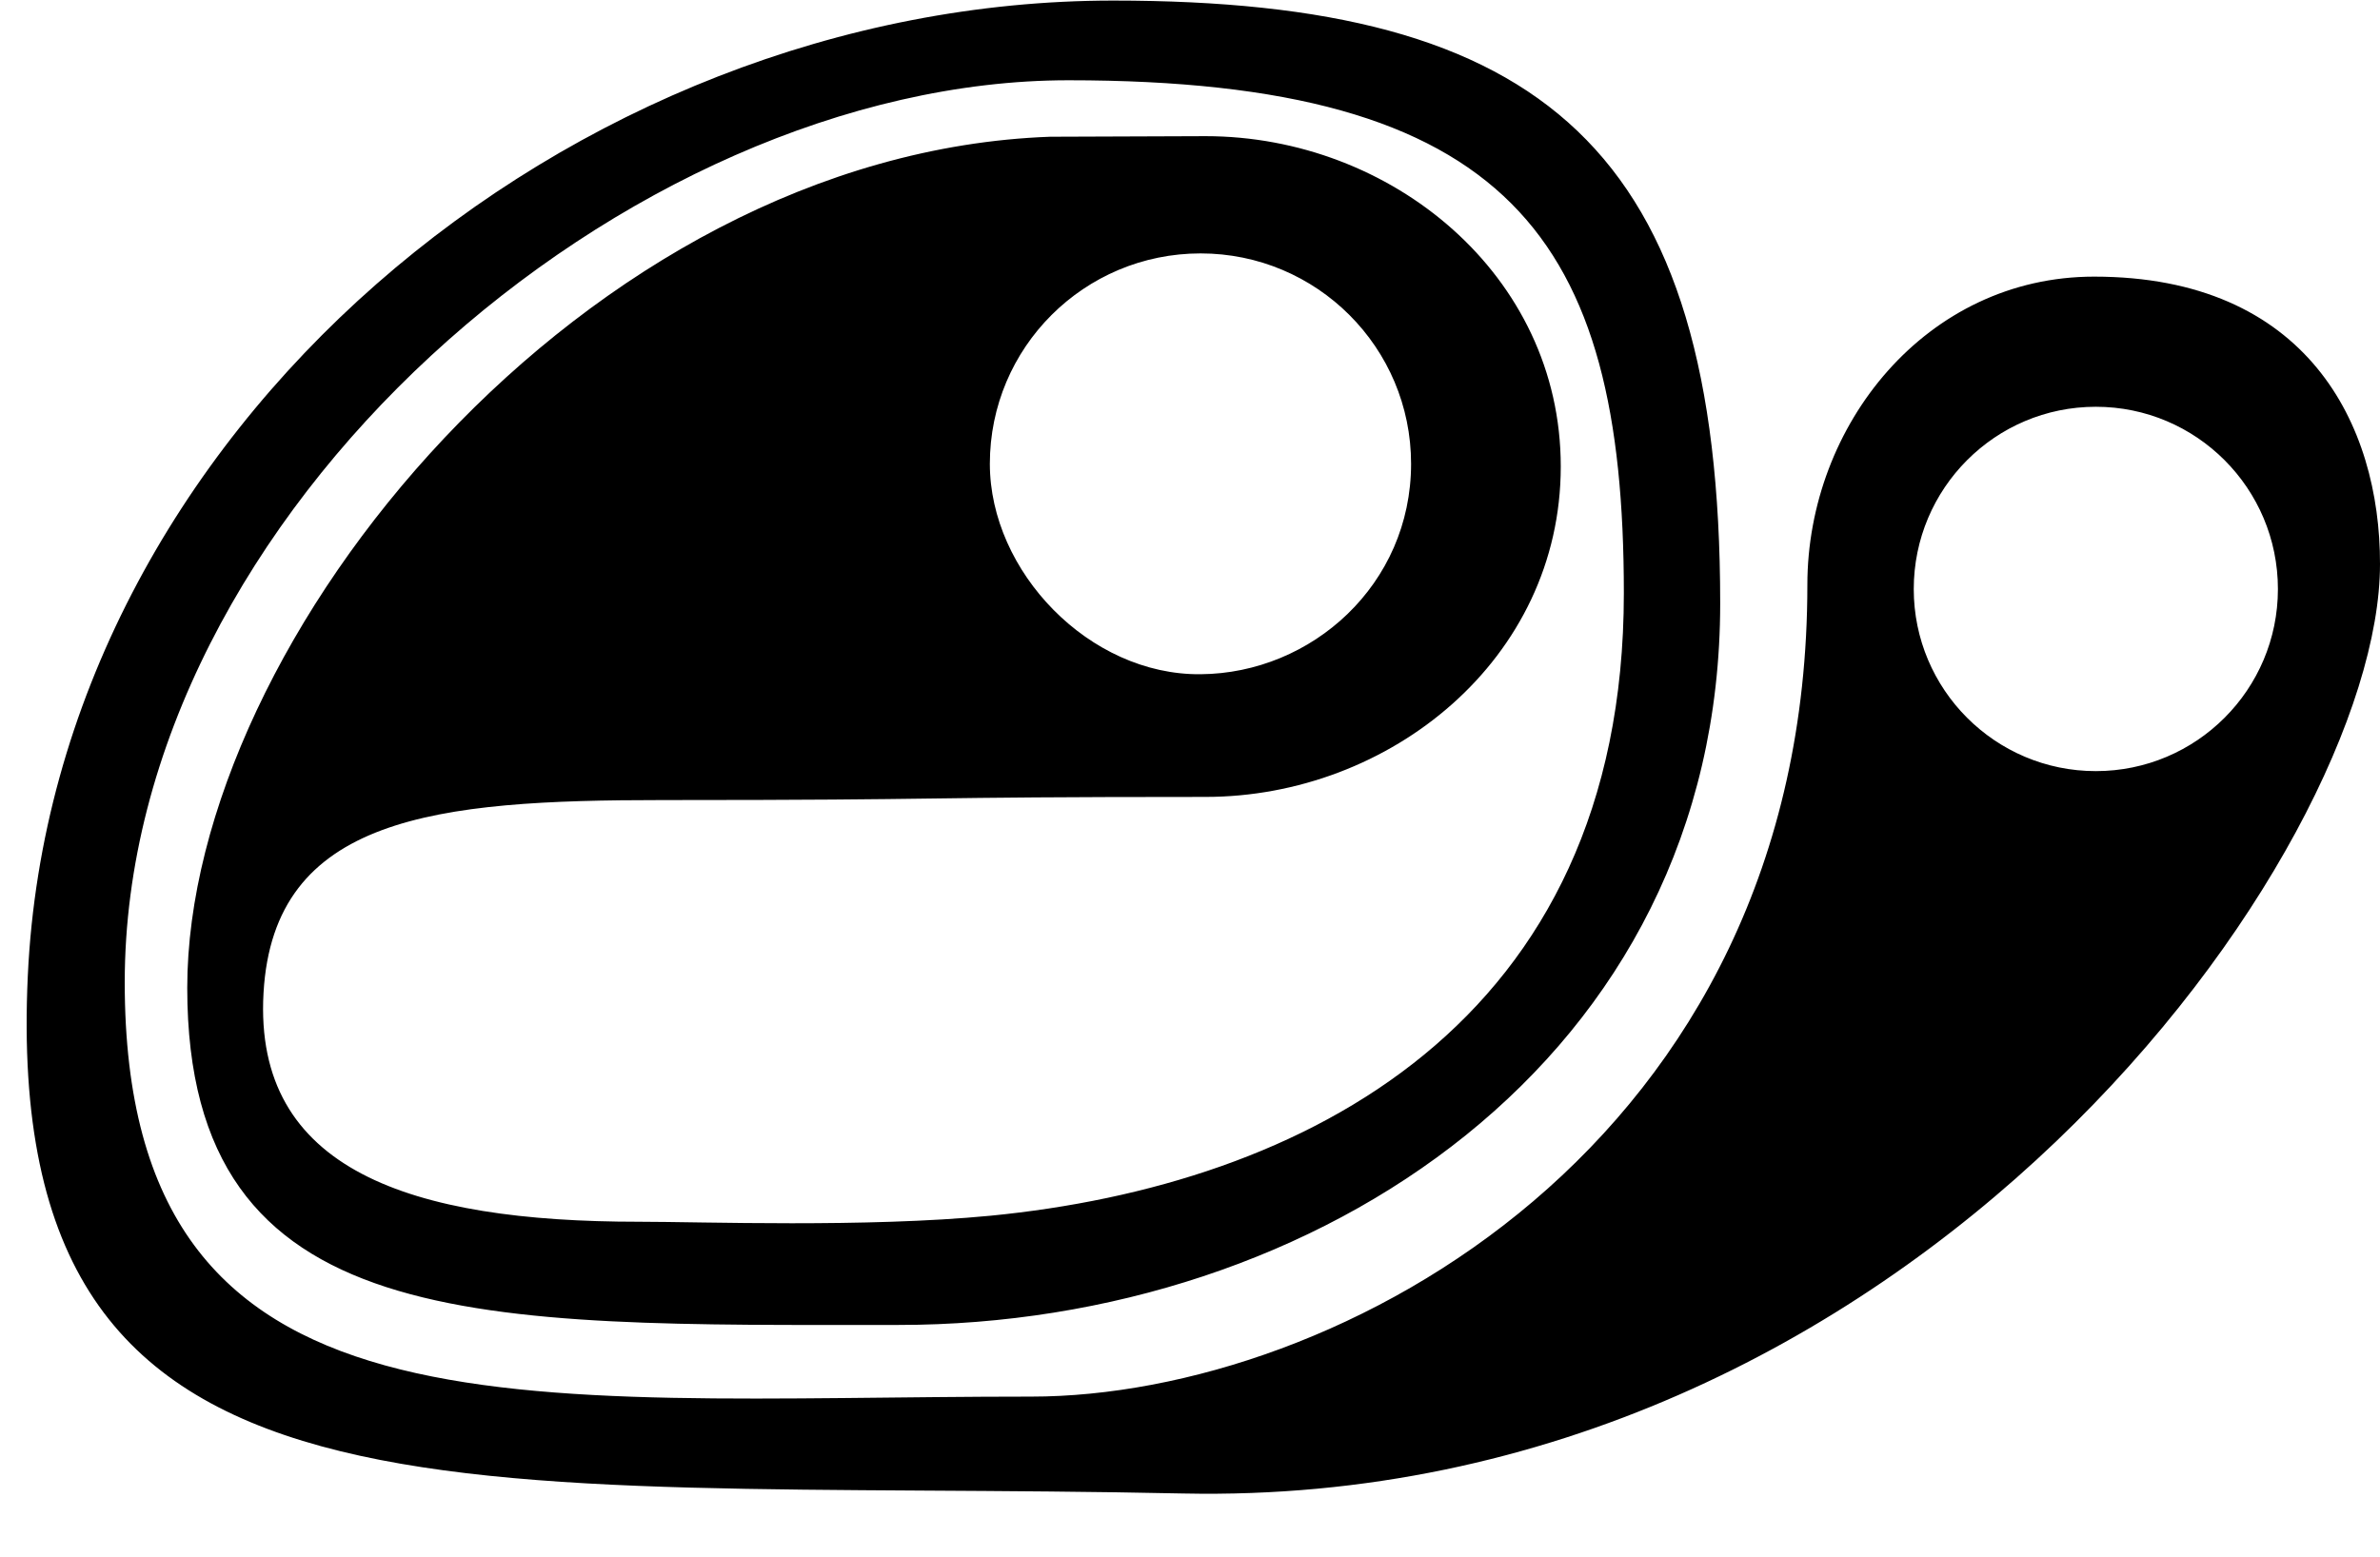
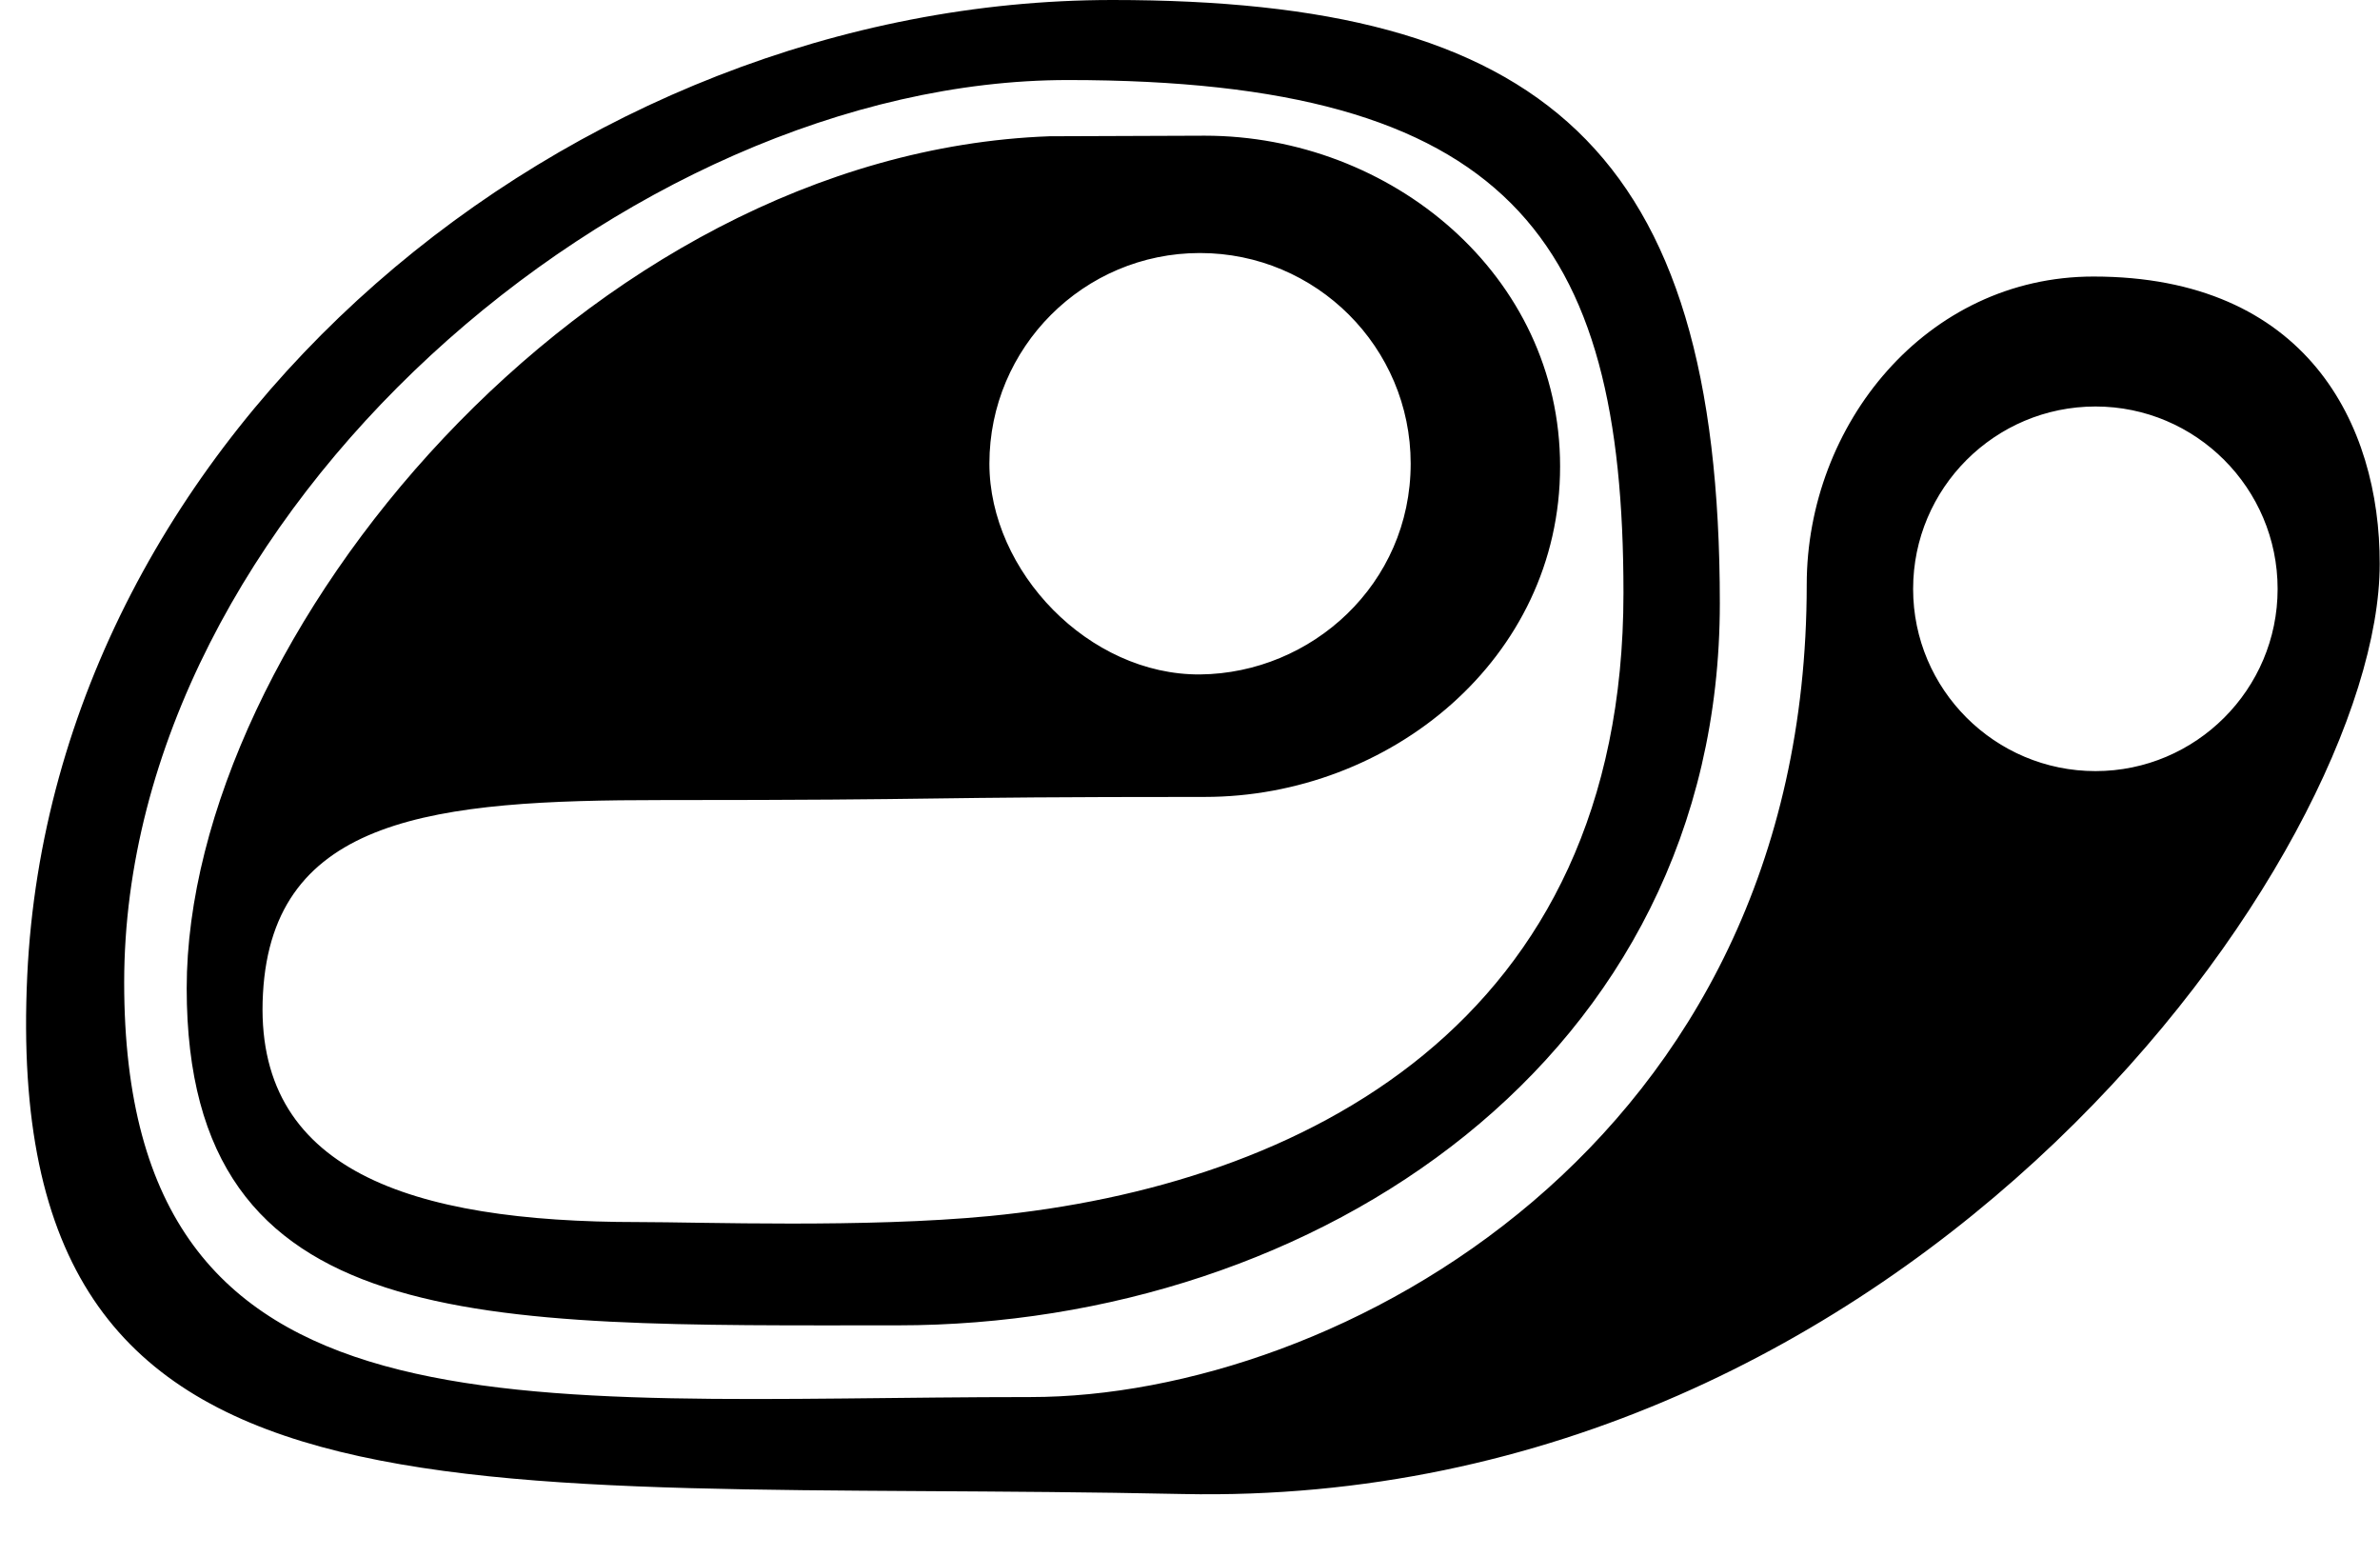
- <svg xmlns="http://www.w3.org/2000/svg" viewBox="0 0 83 54.3" fill="currentColor" fill-rule="evenodd" clip-rule="evenodd">
-   <path d="M 36.62 4.77 L 42.04 4.75 C 48.51 4.75 54.43 9.58 54.43 16.27 C 54.43 23.01 48.46 27.80 42.04 27.80 C 31.44 27.80 33.70 27.91 23.09 27.91 C 15.20 27.91 9.54 28.47 9.19 34.64 C 8.84 40.82 14.32 42.62 22.28 42.62 C 24.50 42.62 30.19 42.83 34.54 42.41 C 45.42 41.35 56.63 35.73 56.63 20.69 C 56.63 8.31 52.63 2.80 37.26 2.80 C 21.89 2.80 4.35 17.91 4.35 34.27 C 4.35 50.63 18.00 48.72 35.96 48.72 C 46.58 48.72 63.03 39.97 63.03 20.40 C 63.03 14.83 67.18 9.65 73.03 9.65 C 80.44 9.65 83.01 14.79 83.00 19.68 C 83.00 29.66 66.75 52.63 41.27 52.10 C 15.78 51.56 0.02 54.27 0.97 34.03 C 1.86 15.05 19.89 0.02 38.82 0.02 C 53.78 0.02 59.99 5.15 59.99 21.05 C 59.99 36.94 45.91 46.22 31.34 46.22 C 16.77 46.22 6.53 46.62 6.53 34.46 C 6.53 22.31 20.41 5.36 36.62 4.77 Z M 79.44 20.55 C 79.44 17.04 76.60 14.19 73.09 14.19 C 69.58 14.19 66.74 17.04 66.74 20.55 C 66.74 24.05 69.58 26.90 73.09 26.90 C 76.60 26.90 79.44 24.05 79.44 20.55 Z M 41.87 23.52 C 37.99 23.56 34.52 19.94 34.52 16.18 C 34.52 12.12 37.81 8.84 41.87 8.84 C 45.92 8.84 49.21 12.12 49.21 16.18 C 49.21 20.39 45.75 23.49 41.87 23.52 Z" />
+ <svg xmlns="http://www.w3.org/2000/svg" viewBox="0 0 82.99 54.25" fill="currentColor" fill-rule="evenodd" clip-rule="evenodd">
+   <path d="M 36.60 4.75 L 42.01 4.73 C 48.49 4.73 54.40 9.57 54.40 16.26 C 54.40 22.99 48.44 27.78 42.01 27.78 C 31.41 27.78 33.67 27.89 23.07 27.89 C 15.17 27.89 9.51 28.45 9.17 34.63 C 8.82 40.80 14.30 42.60 22.25 42.60 C 24.48 42.60 30.16 42.81 34.51 42.39 C 45.39 41.33 56.61 35.71 56.61 20.67 C 56.61 8.29 52.61 2.79 37.24 2.79 C 21.87 2.79 4.33 17.89 4.33 34.25 C 4.33 50.61 17.97 48.70 35.93 48.70 C 46.56 48.70 63.00 39.96 63.00 20.38 C 63.00 14.81 67.16 9.64 73.00 9.64 C 80.42 9.64 82.99 14.78 82.98 19.66 C 82.98 29.65 66.73 52.61 41.24 52.08 C 15.76 51.54 0.00 54.25 0.95 34.01 C 1.84 15.03 19.86 0.00 38.79 0.00 C 53.75 0.00 59.97 5.14 59.97 21.03 C 59.97 36.92 45.88 46.20 31.31 46.20 C 16.74 46.20 6.51 46.60 6.51 34.45 C 6.51 22.29 20.39 5.34 36.60 4.75 Z M 79.42 20.53 C 79.42 17.02 76.57 14.17 73.07 14.17 C 69.56 14.17 66.71 17.02 66.71 20.53 C 66.71 24.03 69.56 26.88 73.07 26.88 C 76.57 26.88 79.42 24.03 79.42 20.53 Z M 41.85 23.51 C 37.97 23.54 34.50 19.92 34.50 16.16 C 34.50 12.11 37.79 8.82 41.84 8.82 C 45.90 8.82 49.19 12.11 49.19 16.16 C 49.19 20.37 45.73 23.47 41.85 23.51 Z" />
</svg>
